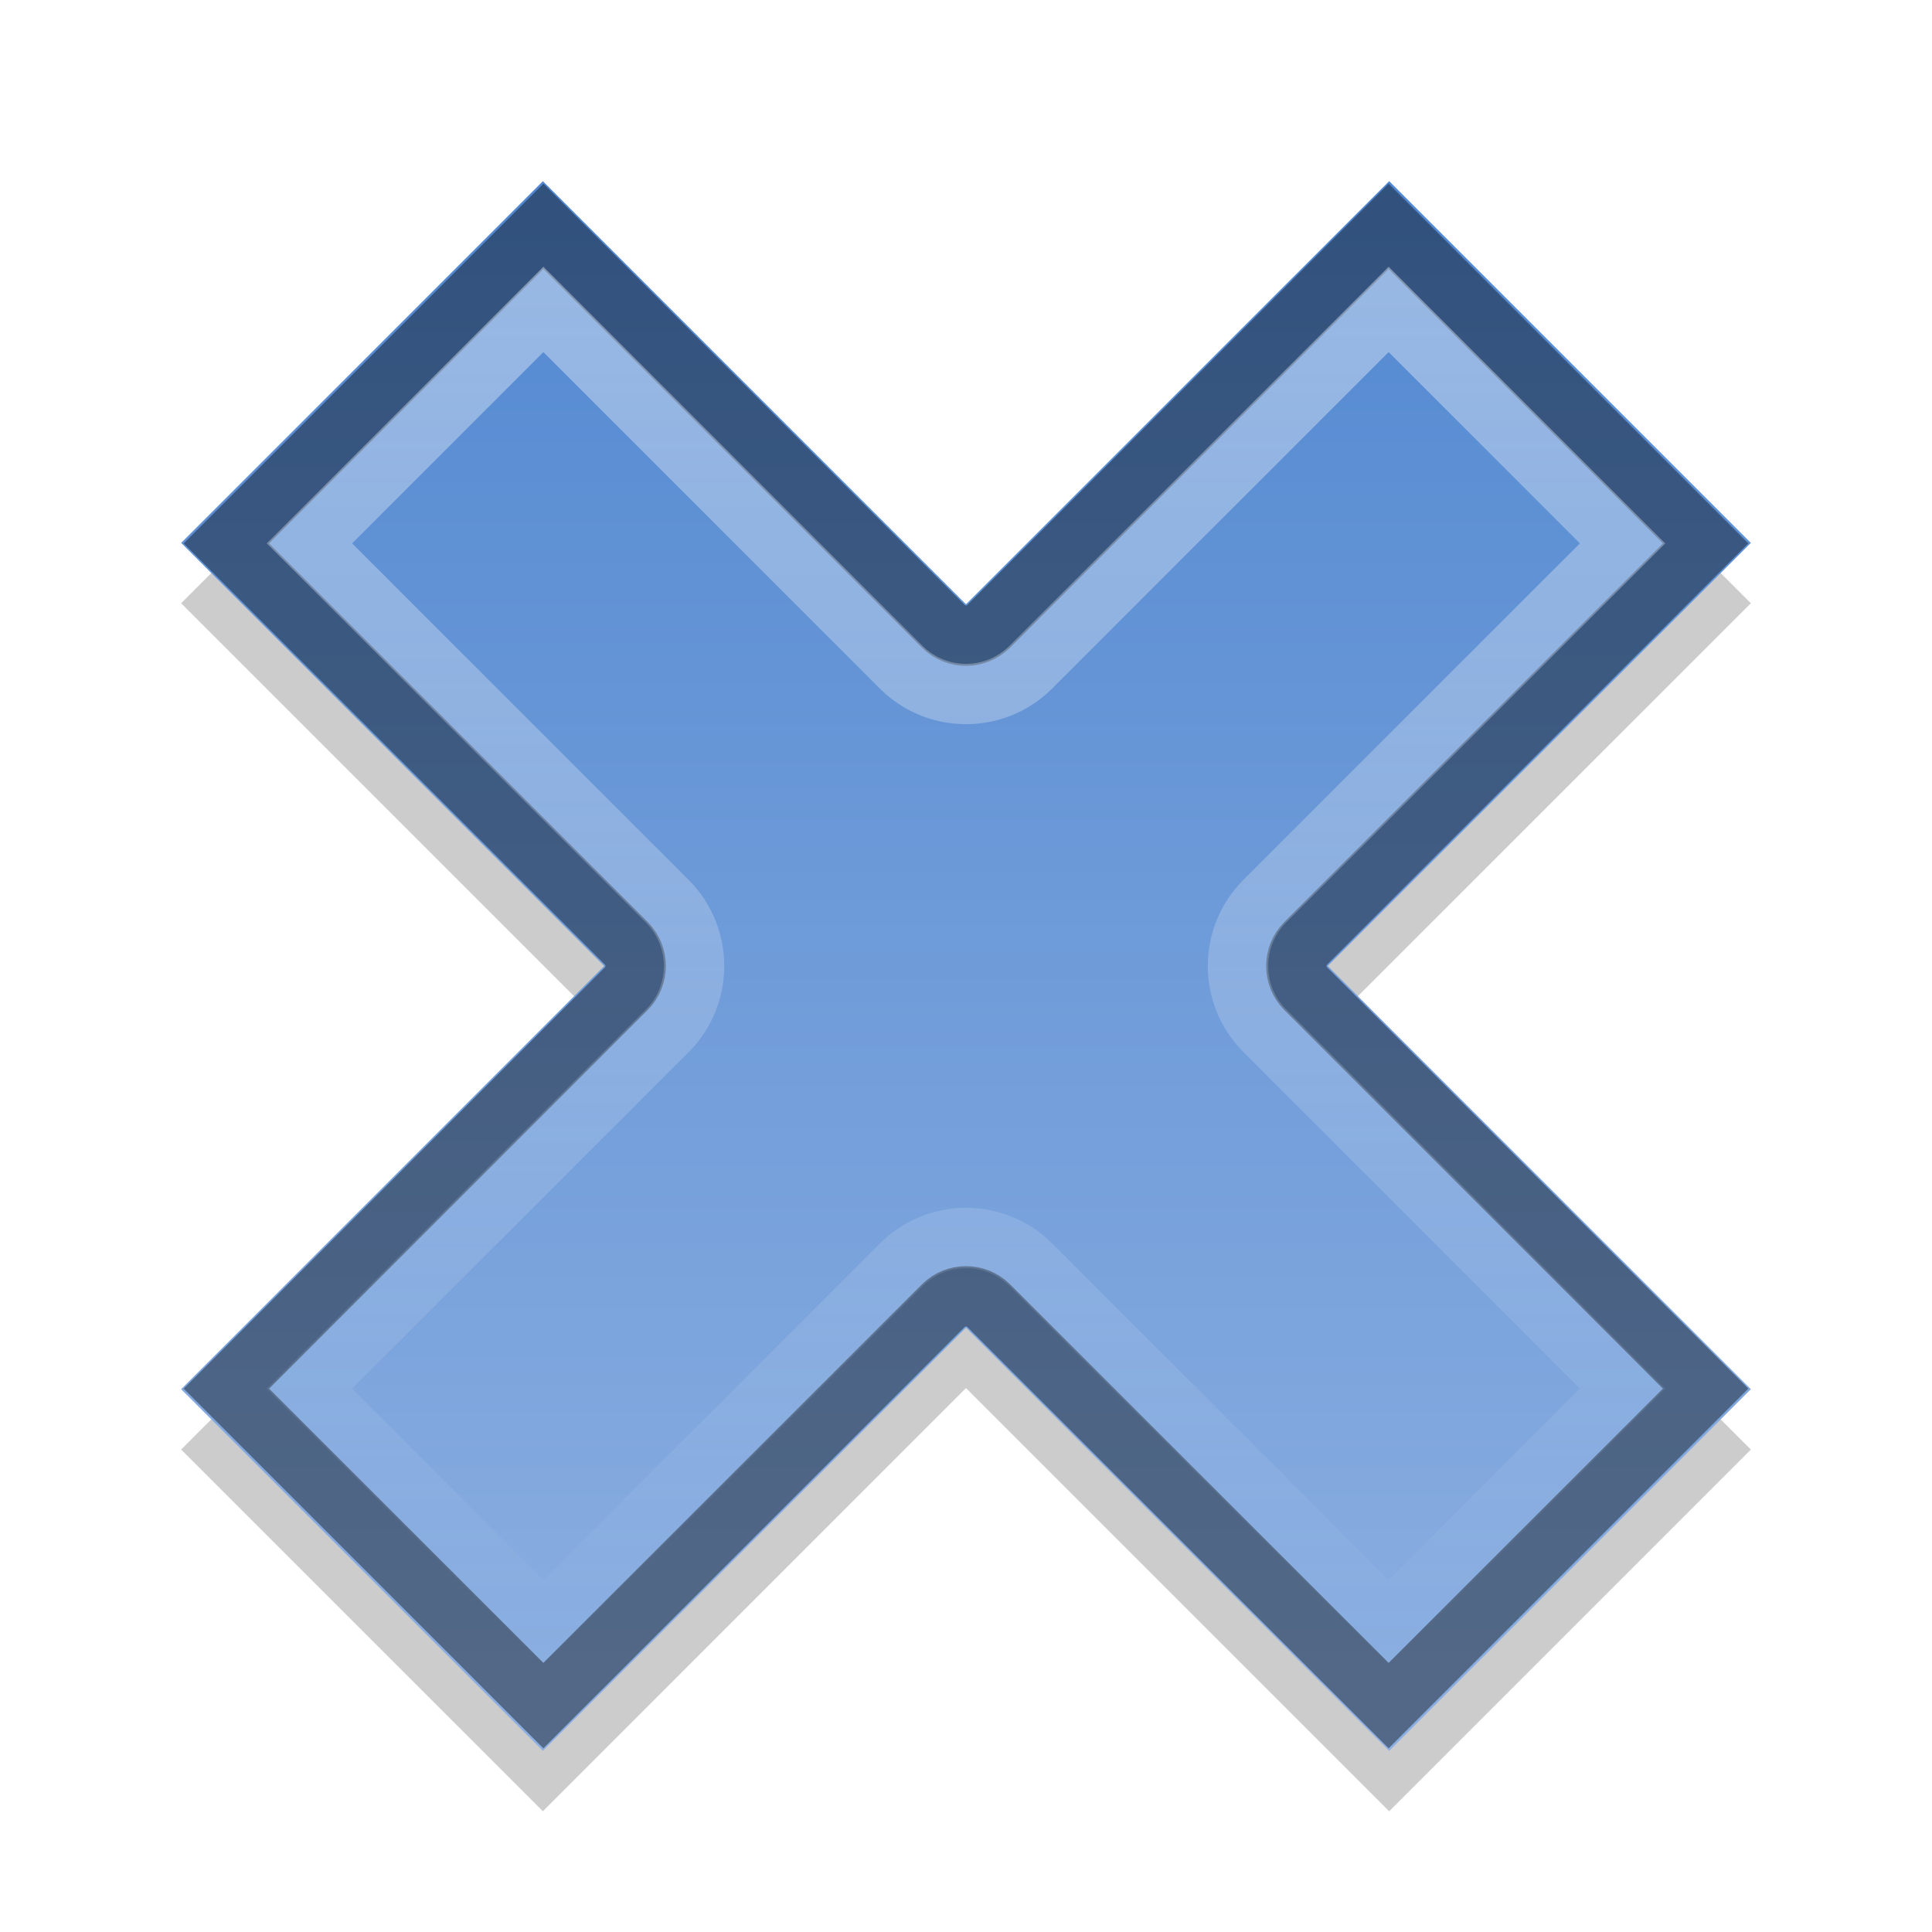
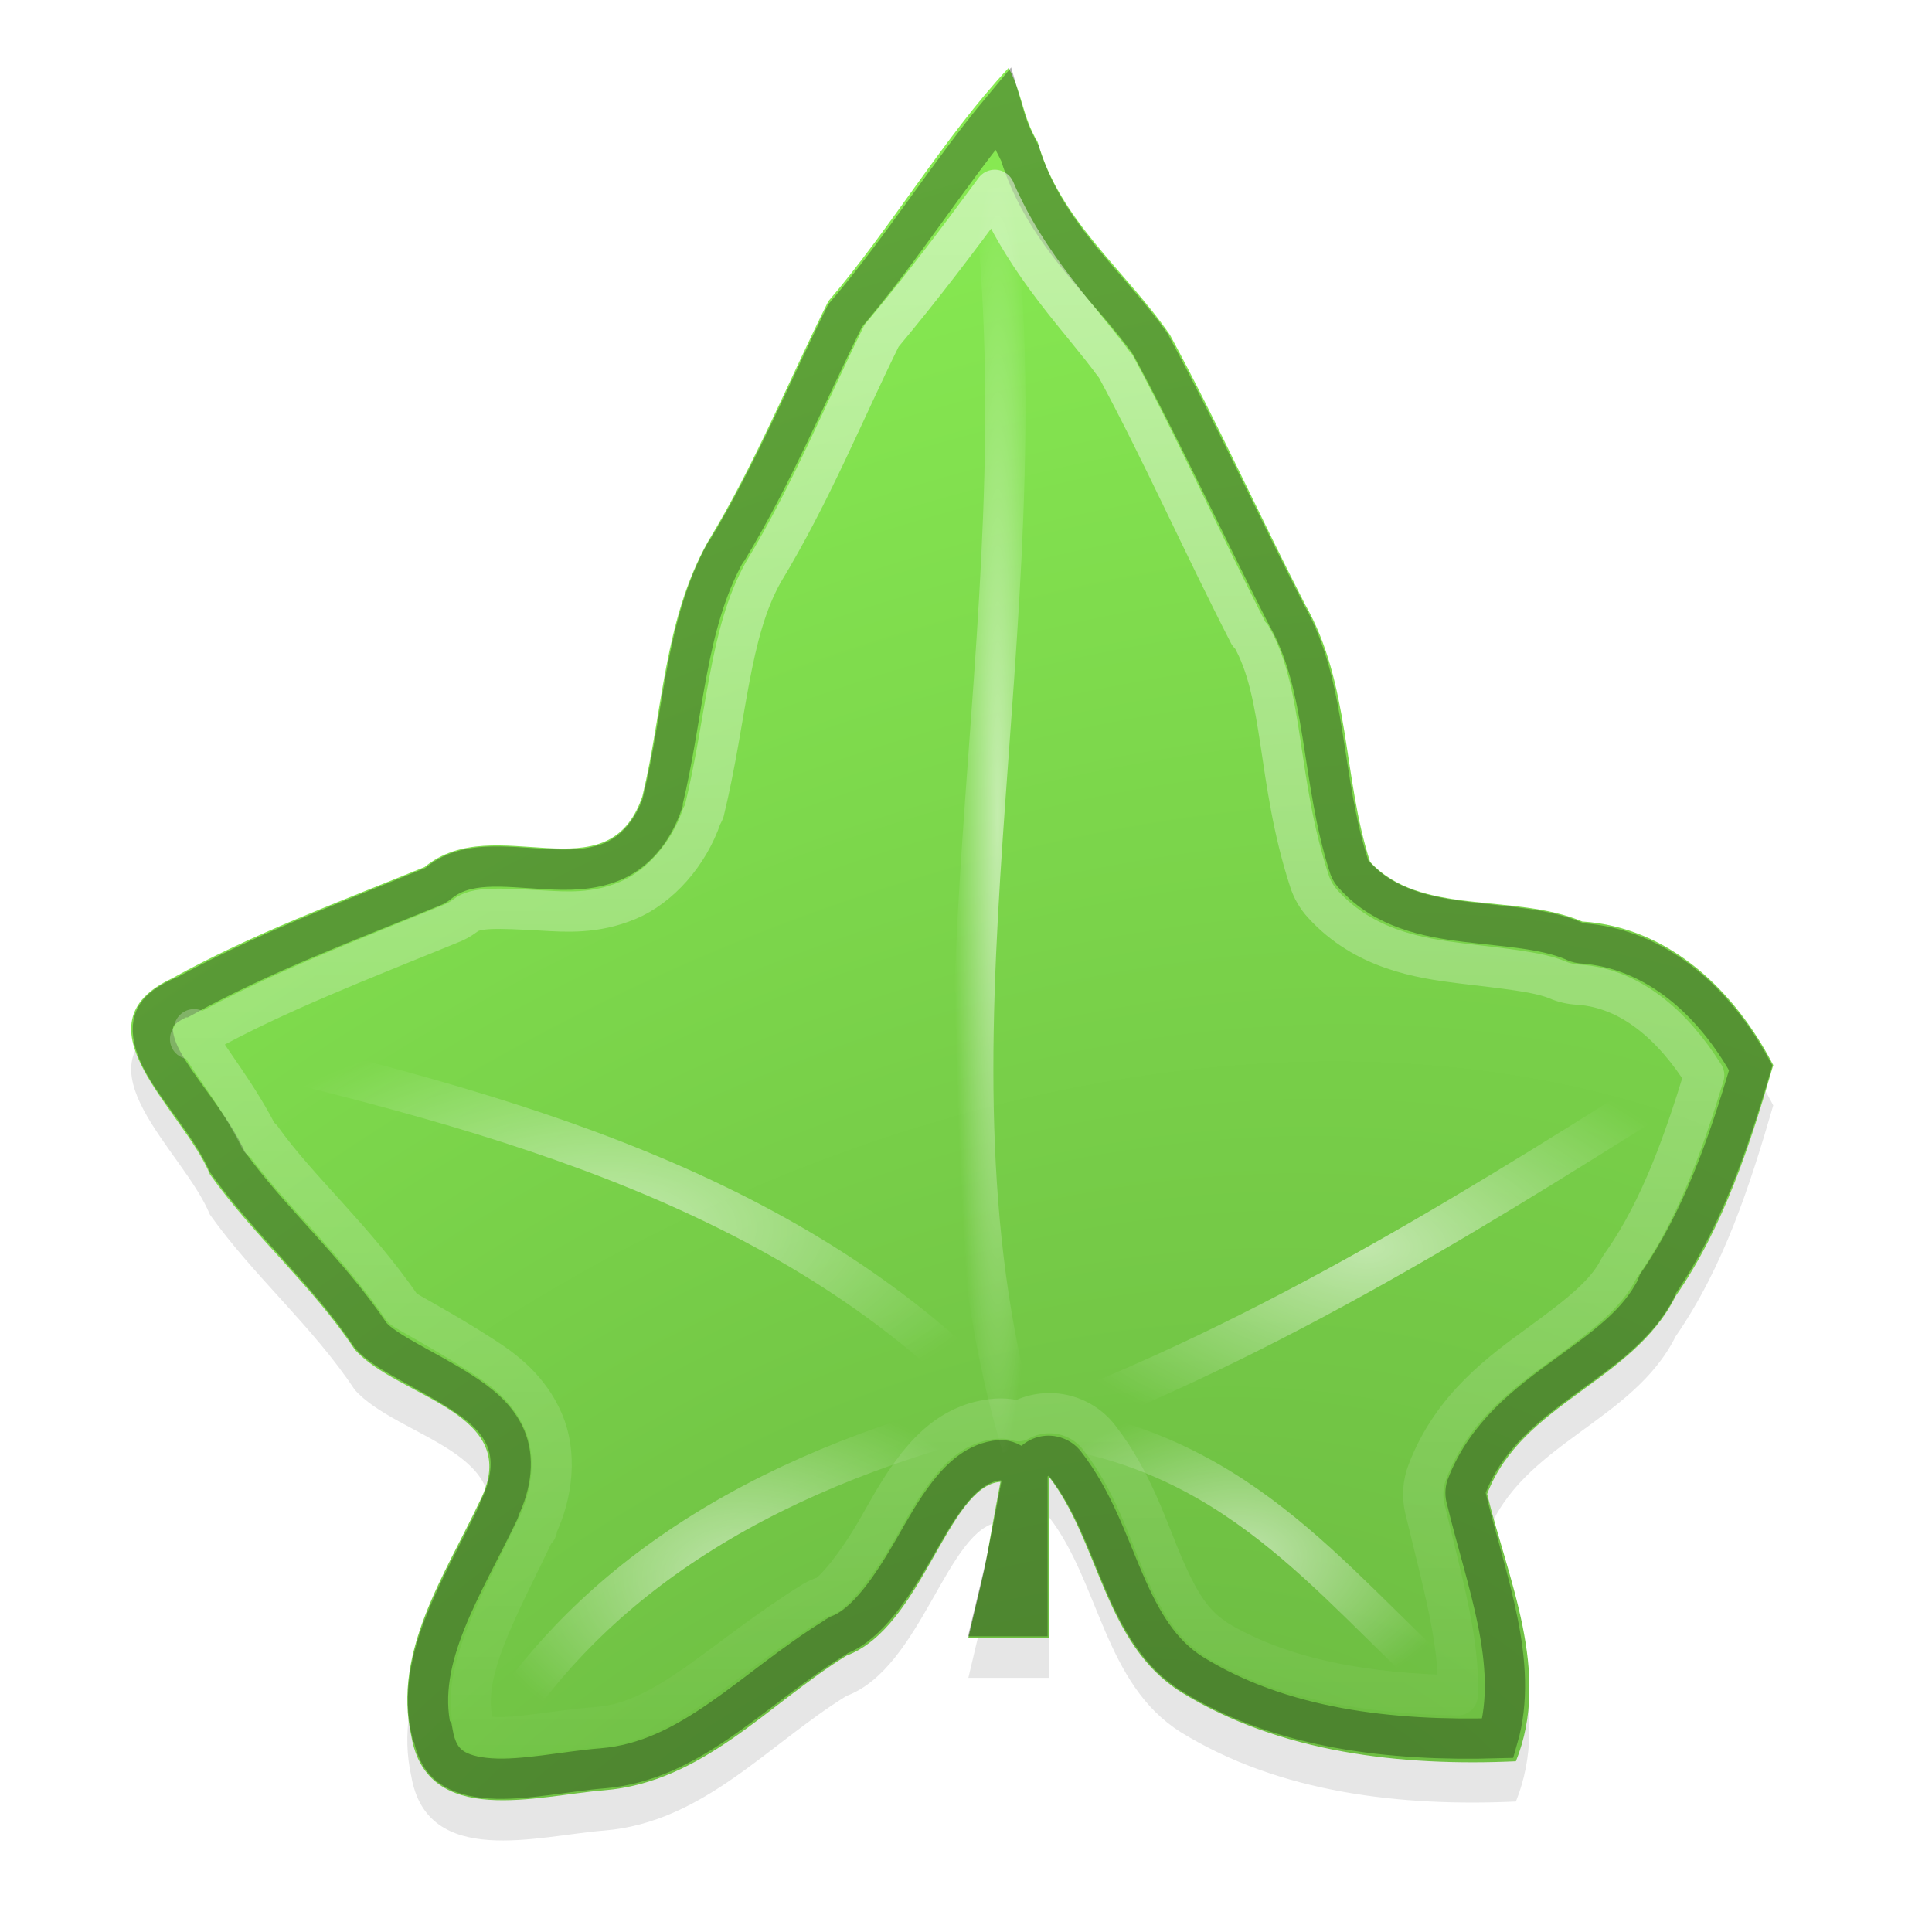
- <svg xmlns="http://www.w3.org/2000/svg" xmlns:xlink="http://www.w3.org/1999/xlink" version="1.0" width="32" height="32">
-   <defs id="defs3">
-     <linearGradient id="linearGradient850">
-       <stop id="stop852" stop-color="#5288d1" />
-       <stop id="stop854" offset="1" stop-color="#8cafe1" />
+ <svg xmlns="http://www.w3.org/2000/svg" xmlns:xlink="http://www.w3.org/1999/xlink" version="1.0" width="48" height="48">
+   <defs id="defs4">
+     <linearGradient id="linearGradient4126">
+       <stop id="stop4128" stop-color="#ffffff" />
+       <stop id="stop4130" offset="1" stop-color="#ffffff" stop-opacity="0" />
    </linearGradient>
-     <linearGradient id="linearGradient842">
-       <stop id="stop844" stop-color="#ffffff" />
-       <stop id="stop846" offset="1" stop-color="#ffffff" stop-opacity="0" />
+     <linearGradient id="linearGradient4066">
+       <stop id="stop4068" stop-color="#66b03e" />
+       <stop id="stop4070" offset="1" stop-color="#89ed53" />
    </linearGradient>
-     <radialGradient cx="60.05" cy="51.39" r="15.03" id="radialGradient3625" xlink:href="#linearGradient3588" gradientUnits="userSpaceOnUse" gradientTransform="matrix(-1.404511,1.188857,-1,-1.181396,199.7381,11.75054)" />
-     <linearGradient id="linearGradient3588">
-       <stop id="stop3590" stop-color="#eeeeee" />
-       <stop id="stop3592" offset="1" stop-color="#dcdcdc" />
-     </linearGradient>
-     <linearGradient y1="4" x2="0" y2="28" id="linearGradient848" xlink:href="#linearGradient842" gradientUnits="userSpaceOnUse" />
-     <linearGradient y1="3" x2="0" y2="29" id="linearGradient856" xlink:href="#linearGradient850" gradientUnits="userSpaceOnUse" />
+     <radialGradient cx="21.201" cy="44.366" r="20.398" id="radialGradient4072" xlink:href="#linearGradient4066" gradientUnits="userSpaceOnUse" gradientTransform="matrix(2.631255,-2.006509,1.462866,1.918344,-94.68496,11.43081)" />
+     <linearGradient y1="4" x2="0" y2="44" id="linearGradient4082" xlink:href="#linearGradient4126" gradientUnits="userSpaceOnUse" />
+     <radialGradient cx="18.508" cy="39.176" r="6.813" id="radialGradient4132" xlink:href="#linearGradient4126" gradientUnits="userSpaceOnUse" gradientTransform="matrix(1,0,0,0.6735811,0,12.78794)" />
+     <radialGradient cx="30.775" cy="38.674" r="5.737" id="radialGradient4134" xlink:href="#linearGradient4126" gradientUnits="userSpaceOnUse" gradientTransform="matrix(1,0,0,0.6623734,0,13.05748)" />
+     <radialGradient cx="33.931" cy="30.999" r="8.893" id="radialGradient4136" xlink:href="#linearGradient4126" gradientUnits="userSpaceOnUse" gradientTransform="matrix(1,0,0,0.5644107,0,13.50264)" />
+     <radialGradient cx="24.787" cy="20.31" r="1.107" id="radialGradient4138" xlink:href="#linearGradient4126" gradientUnits="userSpaceOnUse" gradientTransform="matrix(1,0,0,14.57517,0,-275.7104)" />
+     <radialGradient cx="15.065" cy="30.496" r="10.4" id="radialGradient4140" xlink:href="#linearGradient4126" gradientUnits="userSpaceOnUse" gradientTransform="matrix(1,0,0,0.4895496,0,15.56691)" />
  </defs>
-   <path d="M 8.992,4 3,9.992 10.008,17 3,24.009 8.992,30 16,22.991 23.009,30 29,24.009 21.991,17 29,9.992 23.009,4 16,11.008 8.992,4 z" id="path834" opacity="0.2" />
-   <path d="M 8.992,3 3,8.992 10.008,16 3,23.009 8.992,29 16,21.991 23.009,29 29,23.009 21.991,16 29,8.992 23.009,3 16,10.008 8.992,3 z" id="rect2849" fill="url(#linearGradient856)" />
-   <path d="M 9,3.75 3.75,9 l 6.625,6.625 a 0.536,0.536 0 0 1 0,0.75 L 3.75,23 9,28.25 15.625,21.625 a 0.536,0.536 0 0 1 0.75,0 L 23,28.25 28.25,23 21.625,16.375 a 0.536,0.536 0 0 1 0,-0.75 L 28.25,9 23,3.75 16.375,10.375 a 0.536,0.536 0 0 1 -0.75,0 L 9,3.75 z" id="path838" opacity="0.4" fill="none" stroke="#000000" />
-   <path d="M 9,5.125 5.125,9 l 5.938,5.938 a 1.52,1.52 0 0 1 0,2.125 L 5.125,23 9,26.875 14.938,20.938 a 1.52,1.52 0 0 1 2.125,0 L 23,26.875 26.875,23 20.938,17.062 a 1.52,1.52 0 0 1 0,-2.125 L 26.875,9 23,5.125 17.062,11.062 a 1.52,1.52 0 0 1 -2.125,0 L 9,5.125 z" id="path840" opacity="0.4" fill="none" stroke="url(#linearGradient848)" />
+   <g transform="translate(-1.941406,0.6855627)" id="layer1">
+     <path d="m 27,2 c -1.602,1.719 -2.95,4.015 -4.479,5.798 -0.993,1.99 -1.825,4.057 -2.985,5.962 -1.106,1.97 -1.121,4.219 -1.635,6.338 -0.862,2.526 -3.66,0.319 -5.41,1.757 -2.117,0.867 -4.281,1.658 -6.271,2.764 -2.491,1.163 0.284,3.271 0.937,4.873 1.092,1.536 2.55,2.769 3.596,4.349 1.062,1.202 4.228,1.554 3.111,3.765 -0.869,1.836 -2.172,3.75 -1.704,5.84 0.396,2.297 3.148,1.476 4.788,1.348 2.467,-0.201 4.07,-2.14 6.024,-3.345 1.88,-0.701 2.51,-4.217 3.826,-4.32 C 26.315,39.693 26.604,38.456 26,41 c 1.5,0 1.5,0 2,0 0,-4 0,-3.5 0,-4 1.262,1.63 1.372,4.151 3.276,5.349 2.457,1.519 5.493,1.853 8.327,1.724 0.89,-2.205 -0.213,-4.56 -0.714,-6.642 0.859,-2.25 3.625,-2.79 4.681,-4.911 1.197,-1.731 1.851,-3.756 2.427,-5.743 -0.93,-1.801 -2.548,-3.426 -4.747,-3.568 -1.687,-0.716 -4.035,-0.129 -5.269,-1.482 C 35.301,19.632 35.492,17.304 34.368,15.335 33.227,13.113 32.199,10.832 31.011,8.638 29.91,7.037 28.267,5.791 27.724,3.846 27.338,3.201 27.351,2.668 27,2 z" id="path4142" opacity="0.1" fill-rule="evenodd" />
+     <path d="m 27,1 c -1.602,1.719 -2.95,4.015 -4.479,5.798 -0.993,1.99 -1.825,4.057 -2.985,5.962 -1.106,1.97 -1.121,4.219 -1.635,6.338 -0.862,2.526 -3.66,0.319 -5.41,1.757 -2.117,0.867 -4.281,1.658 -6.271,2.764 -2.491,1.163 0.284,3.271 0.937,4.873 1.092,1.536 2.55,2.769 3.596,4.349 1.062,1.202 4.228,1.554 3.111,3.765 -0.869,1.836 -2.172,3.75 -1.704,5.84 0.396,2.297 3.148,1.476 4.788,1.348 2.467,-0.201 4.07,-2.14 6.024,-3.345 1.88,-0.701 2.51,-4.217 3.826,-4.32 C 26.315,38.693 26.604,37.456 26,40 c 1.5,0 1.5,0 2,0 0,-4 0,-3.5 0,-4 1.262,1.63 1.372,4.151 3.276,5.349 2.457,1.519 5.493,1.853 8.327,1.724 0.89,-2.205 -0.213,-4.56 -0.714,-6.642 0.859,-2.25 3.625,-2.79 4.681,-4.911 1.197,-1.731 1.851,-3.756 2.427,-5.743 -0.93,-1.801 -2.548,-3.426 -4.747,-3.568 -1.687,-0.716 -4.035,-0.129 -5.269,-1.482 C 35.301,18.632 35.492,16.305 34.368,14.335 33.227,12.114 32.199,9.833 31.011,7.638 29.91,6.037 28.267,4.791 27.724,2.846 27.338,2.201 27.351,1.668 27,1 z" id="path3278" fill="url(#radialGradient4072)" fill-rule="evenodd" />
+     <path d="M 26.844,2.031 C 25.526,3.61 24.324,5.54 22.938,7.156 21.987,9.074 21.151,11.102 20,13 c -0.007,0.012 -0.024,0.019 -0.031,0.031 -1.003,1.814 -1.032,4.001 -1.562,6.188 a 0.524,0.524 0 0 1 0,0.031 c -0.251,0.736 -0.708,1.244 -1.25,1.469 -0.542,0.225 -1.122,0.218 -1.656,0.188 -1.069,-0.061 -1.989,-0.205 -2.656,0.344 a 0.524,0.524 0 0 1 -0.156,0.094 c -2.127,0.871 -4.277,1.67 -6.219,2.75 a 0.524,0.524 0 0 1 -0.031,0 C 5.904,24.343 5.791,24.552 5.75,24.75 c -0.041,0.198 0.013,0.52 0.219,0.906 0.393,0.74 1.211,1.61 1.625,2.531 1.029,1.447 2.467,2.68 3.562,4.312 0.375,0.425 1.383,0.844 2.25,1.406 0.434,0.281 0.871,0.614 1.094,1.125 0.22,0.503 0.157,1.144 -0.156,1.781 -0.004,0.009 0.004,0.023 0,0.031 -0.895,1.884 -2.093,3.658 -1.688,5.469 a 0.524,0.524 0 0 1 0.031,0.031 c 0.081,0.469 0.242,0.712 0.469,0.875 0.227,0.163 0.556,0.253 0.969,0.281 0.825,0.057 1.897,-0.181 2.781,-0.25 2.213,-0.18 3.724,-1.98 5.781,-3.25 a 0.524,0.524 0 0 1 0.094,-0.062 c 0.69,-0.257 1.317,-1.185 1.875,-2.156 0.279,-0.486 0.53,-0.94 0.844,-1.344 0.314,-0.404 0.725,-0.8 1.281,-0.844 a 0.524,0.524 0 0 1 0.531,0.625 c -0.402,2.132 -0.391,2.003 -0.688,3.25 l 0.844,0 0,-3.469 a 0.524,0.524 0 0 1 0.938,-0.312 c 0.706,0.912 1.056,1.984 1.469,2.938 0.412,0.954 0.872,1.768 1.688,2.281 2.209,1.366 4.942,1.67 7.594,1.594 0.537,-1.853 -0.292,-3.906 -0.781,-5.938 a 0.524,0.524 0 0 1 0,-0.312 c 0.492,-1.287 1.53,-2.065 2.469,-2.75 0.939,-0.685 1.796,-1.275 2.25,-2.188 A 0.524,0.524 0 0 1 43.125,31.219 c 1.097,-1.587 1.755,-3.473 2.312,-5.375 C 44.552,24.229 43.107,22.873 41.219,22.75 a 0.524,0.524 0 0 1 -0.188,-0.062 C 40.315,22.384 39.361,22.339 38.375,22.219 37.389,22.099 36.347,21.889 35.594,21.062 a 0.524,0.524 0 0 1 -0.125,-0.188 C 34.743,18.642 34.929,16.386 33.906,14.594 32.769,12.378 31.725,10.092 30.562,7.938 30.552,7.917 30.542,7.895 30.531,7.875 29.517,6.426 27.909,5.168 27.281,3.125 27.25,3.073 27.246,3.05 27.219,3 27.016,2.624 26.932,2.335 26.844,2.031 z" id="path3296" opacity="0.3" fill="none" stroke="#000000" />
+     <path d="m 26.656,4.031 c -0.888,1.207 -1.774,2.386 -2.812,3.625 -0.924,1.87 -1.741,3.901 -2.938,5.875 -0.858,1.527 -0.895,3.574 -1.469,5.938 a 1.564,1.564 0 0 1 -0.062,0.125 c -0.321,0.942 -1.041,1.761 -1.844,2.094 -0.803,0.333 -1.516,0.283 -2.094,0.25 -1.156,-0.065 -1.682,-0.085 -1.938,0.125 a 1.564,1.564 0 0 1 -0.406,0.219 C 10.945,23.161 8.818,23.972 6.969,25 A 1.564,1.564 0 0 1 6.875,25.031 c -0.358,0.167 -0.161,0.112 -0.125,-0.062 0.036,-0.174 -0.027,-0.099 0.125,0.188 0.273,0.514 1.001,1.385 1.531,2.469 L 8.438,27.594 c 0.907,1.276 2.317,2.497 3.5,4.219 0.066,0.075 1.007,0.554 2.031,1.219 0.512,0.332 1.117,0.786 1.469,1.594 0.345,0.79 0.242,1.801 -0.156,2.625 -0.009,0.018 0.009,0.045 0,0.062 l -0.031,0 c -0.939,1.974 -1.846,3.516 -1.562,4.781 a 1.564,1.564 0 0 1 0,0.062 c 0.045,0.26 0.057,0.215 0.062,0.219 0.006,0.004 0.14,0.073 0.438,0.094 0.595,0.041 1.613,-0.171 2.625,-0.25 1.711,-0.139 3.08,-1.728 5.344,-3.125 a 1.564,1.564 0 0 1 0.281,-0.125 c 0.195,-0.073 0.762,-0.729 1.312,-1.688 0.275,-0.479 0.548,-0.998 0.938,-1.5 0.39,-0.502 0.992,-1.14 2,-1.219 a 1.564,1.564 0 0 1 0.562,0.062 1.564,1.564 0 0 1 2,0.406 c 0.855,1.105 1.206,2.29 1.594,3.188 0.38,0.88 0.722,1.436 1.25,1.781 0.011,0.007 0.021,0.025 0.031,0.031 1.691,1.034 3.854,1.363 6.031,1.406 0.061,-1.291 -0.367,-2.773 -0.812,-4.625 a 1.564,1.564 0 0 1 0.062,-0.938 c 0.615,-1.61 1.86,-2.493 2.812,-3.188 0.953,-0.695 1.629,-1.225 1.938,-1.844 a 1.564,1.564 0 0 1 0.125,-0.188 c 0.9,-1.302 1.485,-2.934 2,-4.625 -0.765,-1.219 -1.82,-2.165 -3.125,-2.25 A 1.564,1.564 0 0 1 40.625,23.656 C 40.16,23.459 39.298,23.378 38.25,23.25 37.202,23.122 35.838,22.905 34.812,21.781 A 1.564,1.564 0 0 1 34.469,21.188 c -0.815,-2.507 -0.616,-4.623 -1.438,-6.062 a 1.564,1.564 0 0 1 -0.062,-0.062 C 31.812,12.809 30.801,10.526 29.656,8.406 29.649,8.396 29.632,8.385 29.625,8.375 28.817,7.261 27.482,5.958 26.656,4.031 z" id="path4074" opacity="0.5" fill="none" stroke="url(#linearGradient4082)" stroke-linejoin="round" stroke-miterlimit="0" />
+     <path d="M 24.677,4.671 C 25.98,15.754 22.437,26.127 25.395,35.948" transform="translate(1.941406,-0.6855627)" id="path4084" opacity="0.55" fill="none" stroke="url(#radialGradient4138)" />
+     <path d="M 5.165,25.905 C 12.556,27.648 19.825,29.592 24.964,35.088" transform="translate(1.941406,-0.6855627)" id="path4086" opacity="0.55" fill="none" stroke="url(#radialGradient4140)" />
+     <path d="m 42.324,26.479 c -5.35,3.38 -10.69,6.777 -16.786,9.039" transform="translate(1.941406,-0.6855627)" id="path4088" opacity="0.55" fill="none" stroke="url(#radialGradient4136)" />
+     <path d="m 12.195,43.265 c 2.367,-3.831 6.434,-6.642 12.626,-8.178 l 0,0" transform="translate(1.941406,-0.6855627)" id="path4090" opacity="0.55" fill="none" stroke="url(#radialGradient4132)" />
+     <path d="m 25.538,35.374 c 5.155,0.536 7.474,3.909 10.473,6.6" transform="translate(1.941406,-0.6855627)" id="path4092" opacity="0.55" fill="none" stroke="url(#radialGradient4134)" />
+   </g>
</svg>
